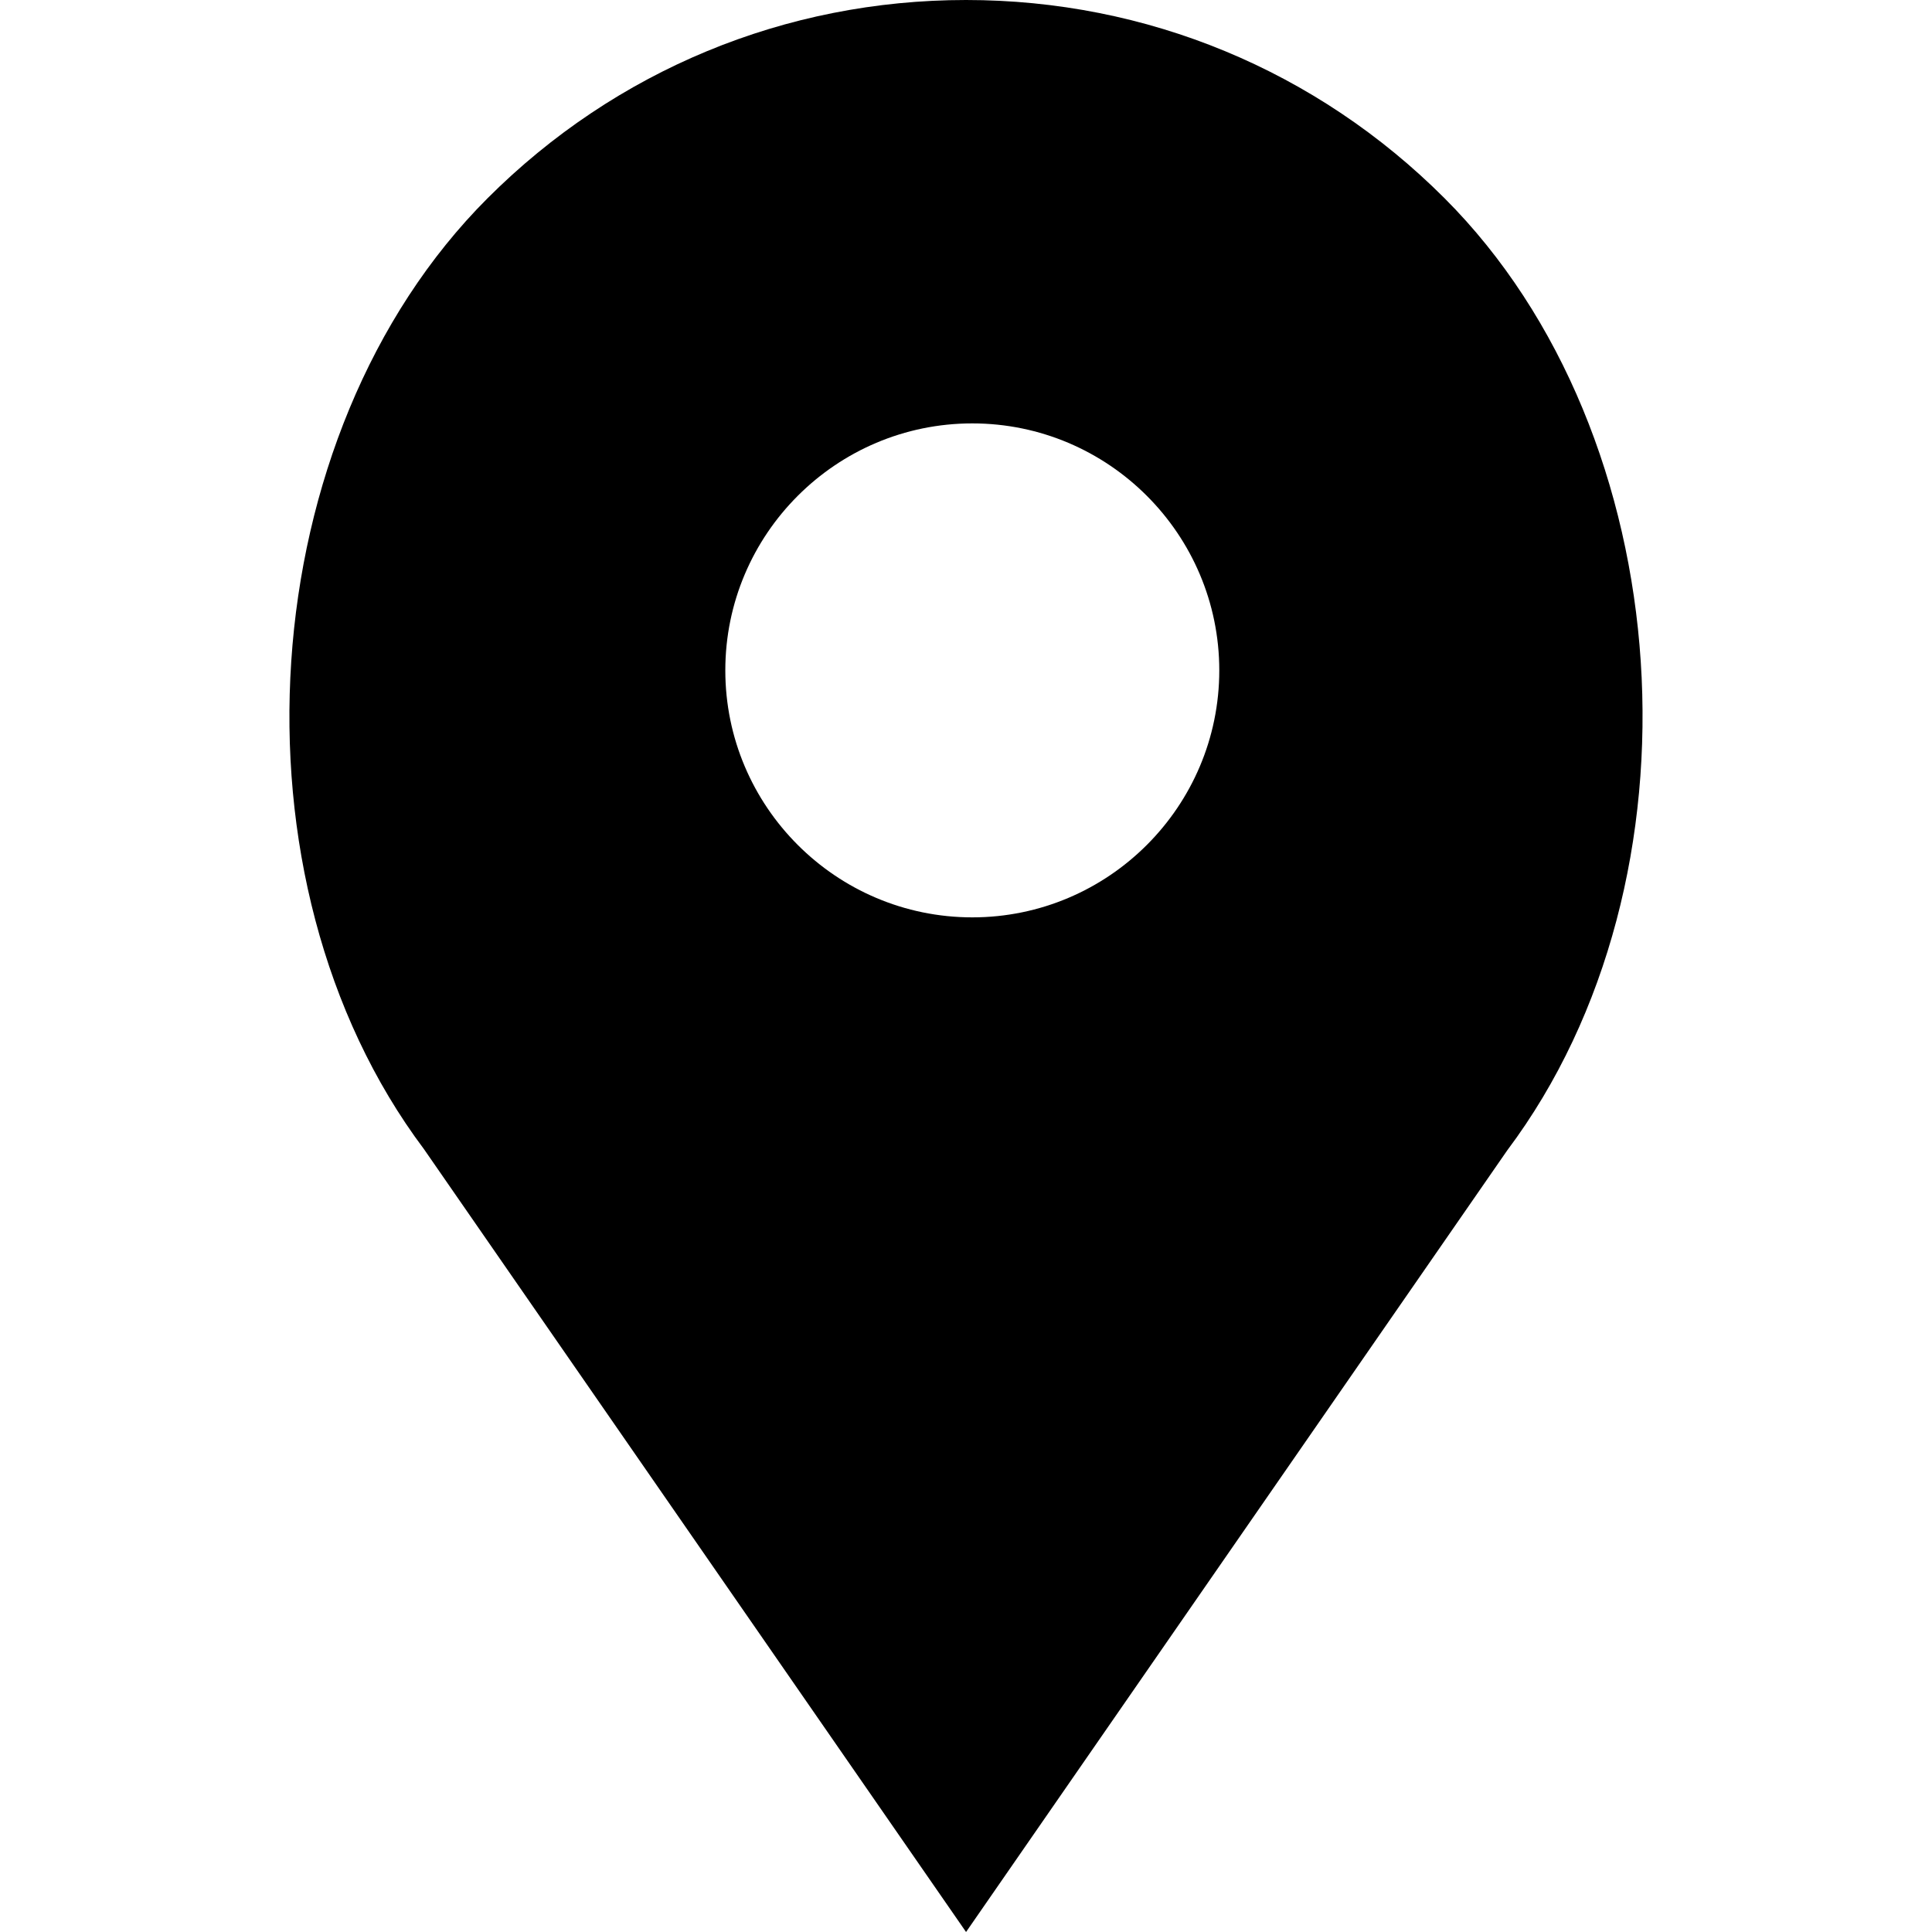
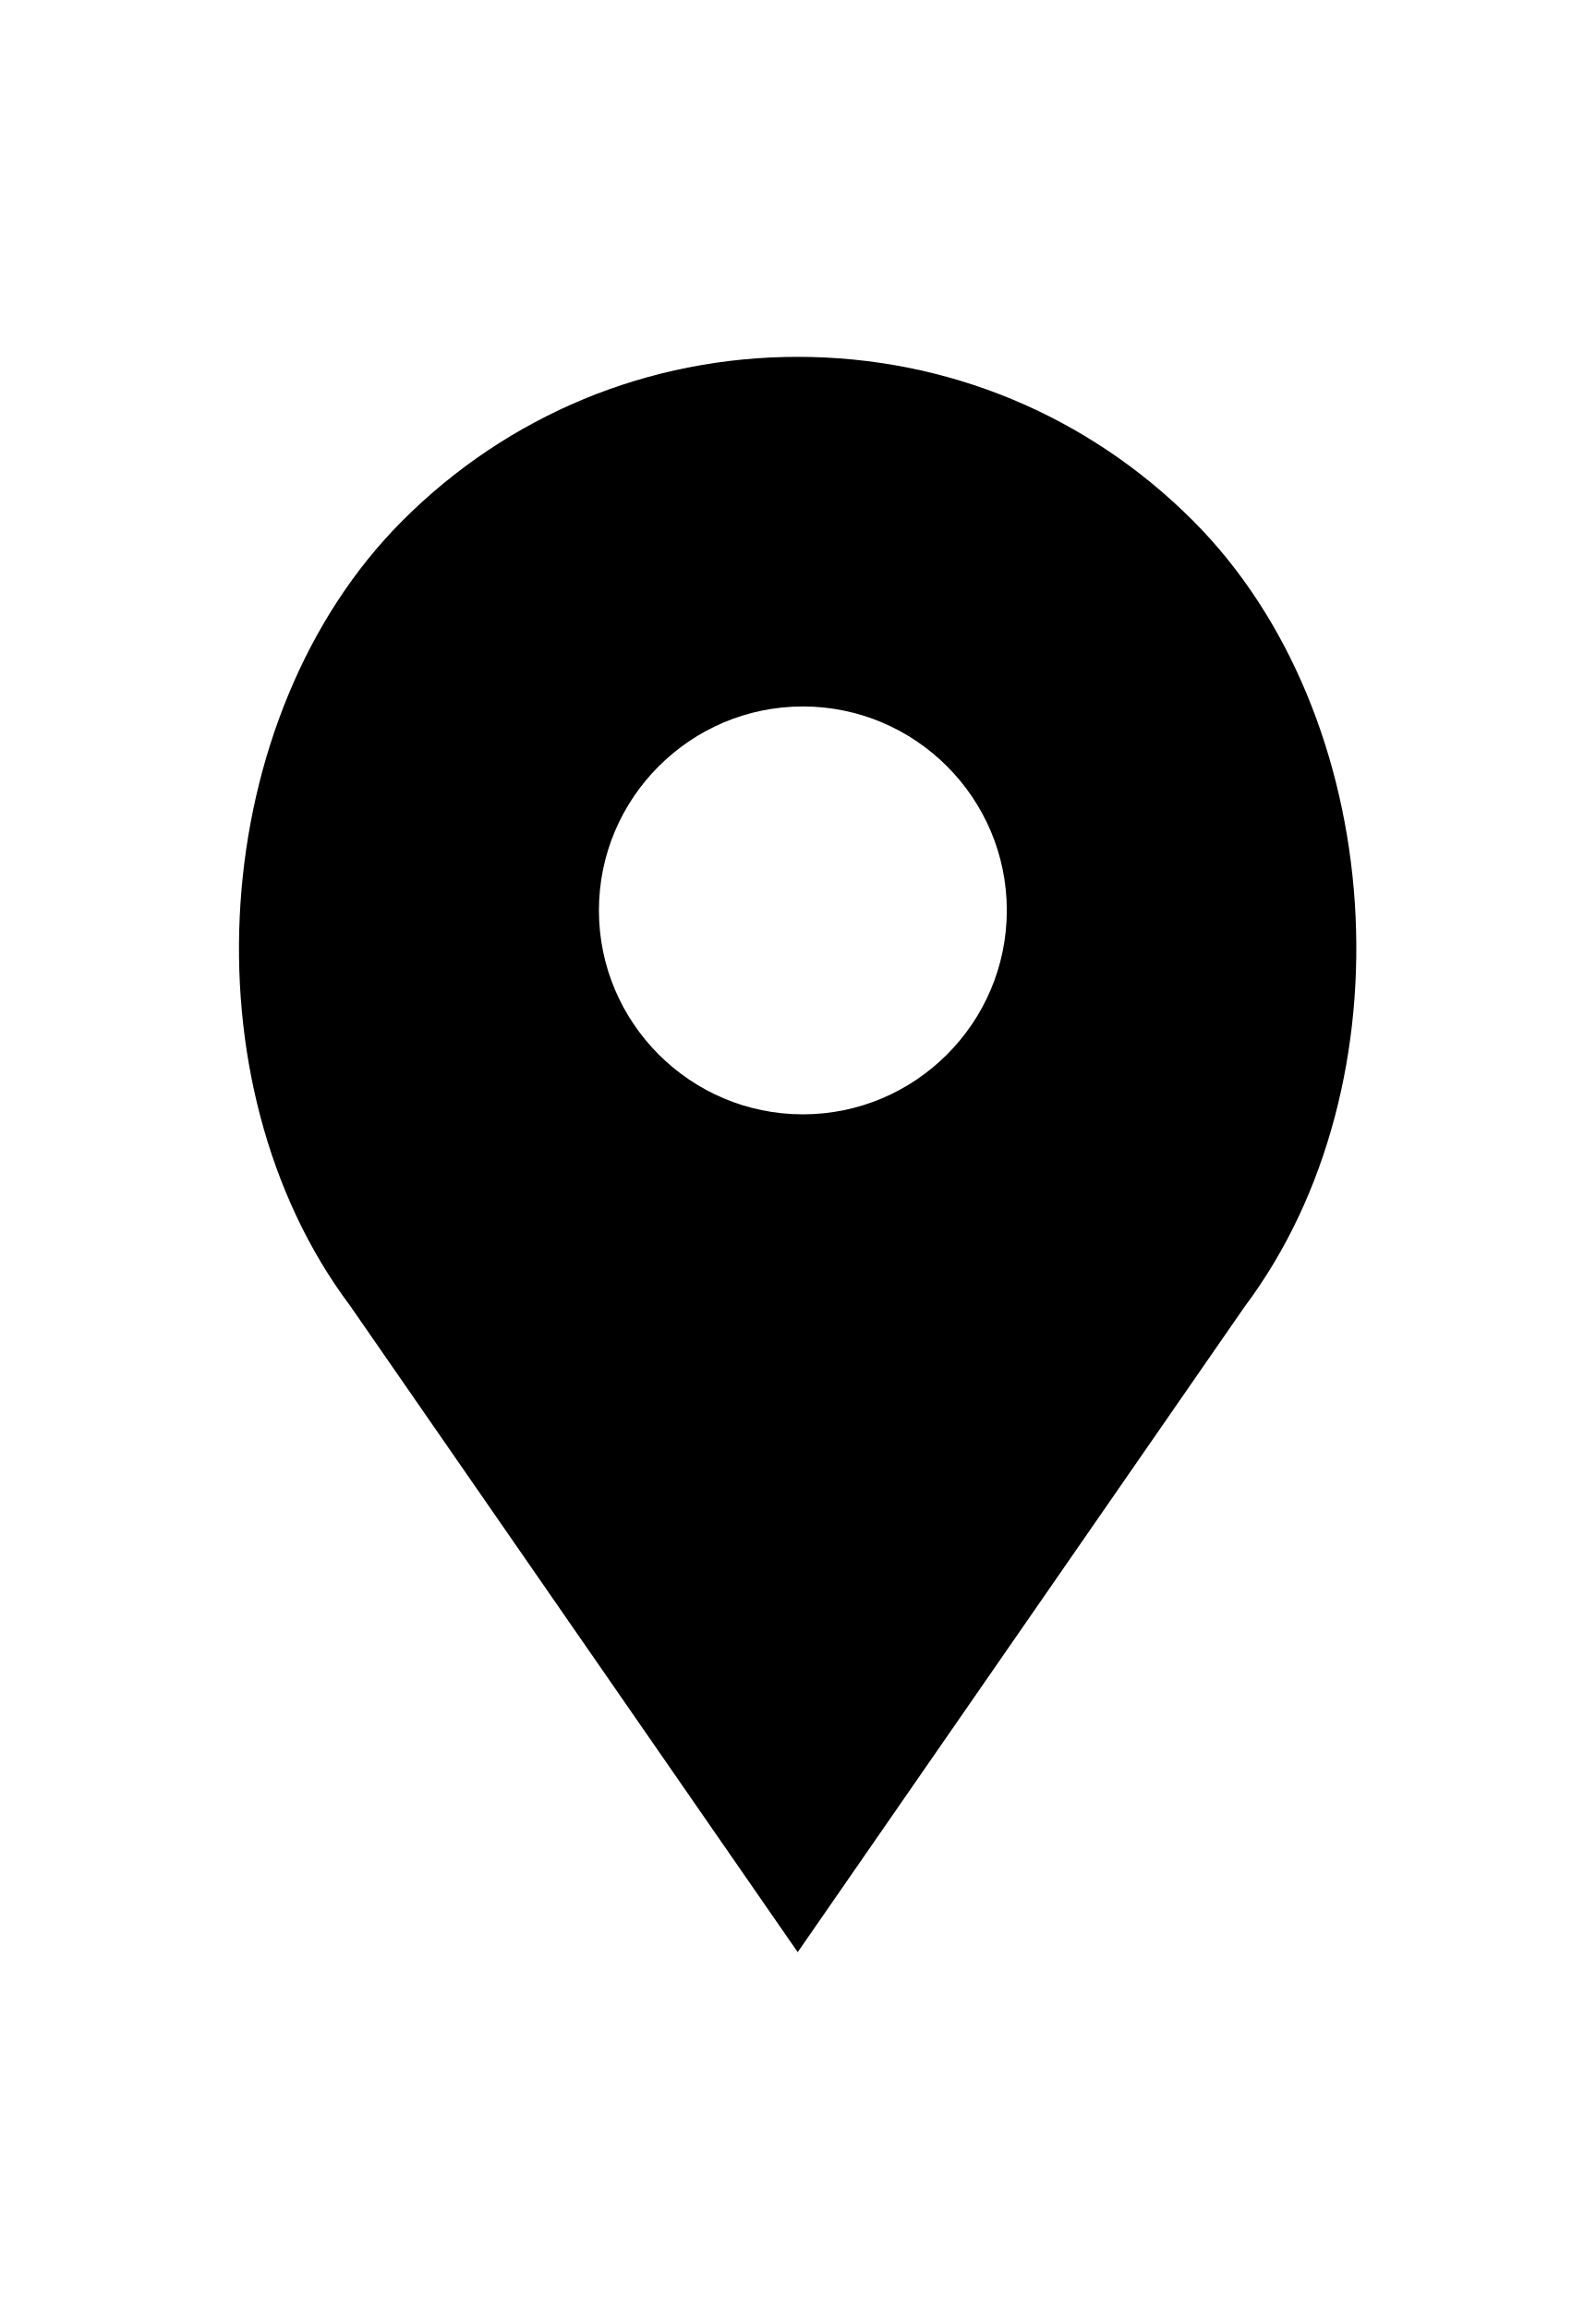
- <svg xmlns="http://www.w3.org/2000/svg" version="1.1" id="Capa_1" x="0px" y="0px" viewBox="0 0 54.757 54.757" style="enable-background:new 0 0 54.757 54.757;" xml:space="preserve">
+ <svg xmlns="http://www.w3.org/2000/svg" version="1.1" width="38px" height="55px" id="Capa_1" x="0px" y="0px" viewBox="0 0 54.757 54.757" style="enable-background:new 0 0 54.757 54.757;" xml:space="preserve">
  <path d="M40.94,5.617C37.318,1.995,32.502,0,27.38,0c-5.123,0-9.938,1.995-13.56,5.617c-6.703,6.702-7.536,19.312-1.804,26.952  L27.38,54.757L42.721,32.6C48.476,24.929,47.643,12.319,40.94,5.617z M27.557,26c-3.859,0-7-3.141-7-7s3.141-7,7-7s7,3.141,7,7  S31.416,26,27.557,26z" />
-   <g>
- </g>
-   <g>
- </g>
-   <g>
- </g>
-   <g>
- </g>
-   <g>
- </g>
-   <g>
- </g>
-   <g>
- </g>
-   <g>
- </g>
-   <g>
- </g>
-   <g>
- </g>
-   <g>
- </g>
-   <g>
- </g>
-   <g>
- </g>
-   <g>
- </g>
-   <g>
- </g>
</svg>
